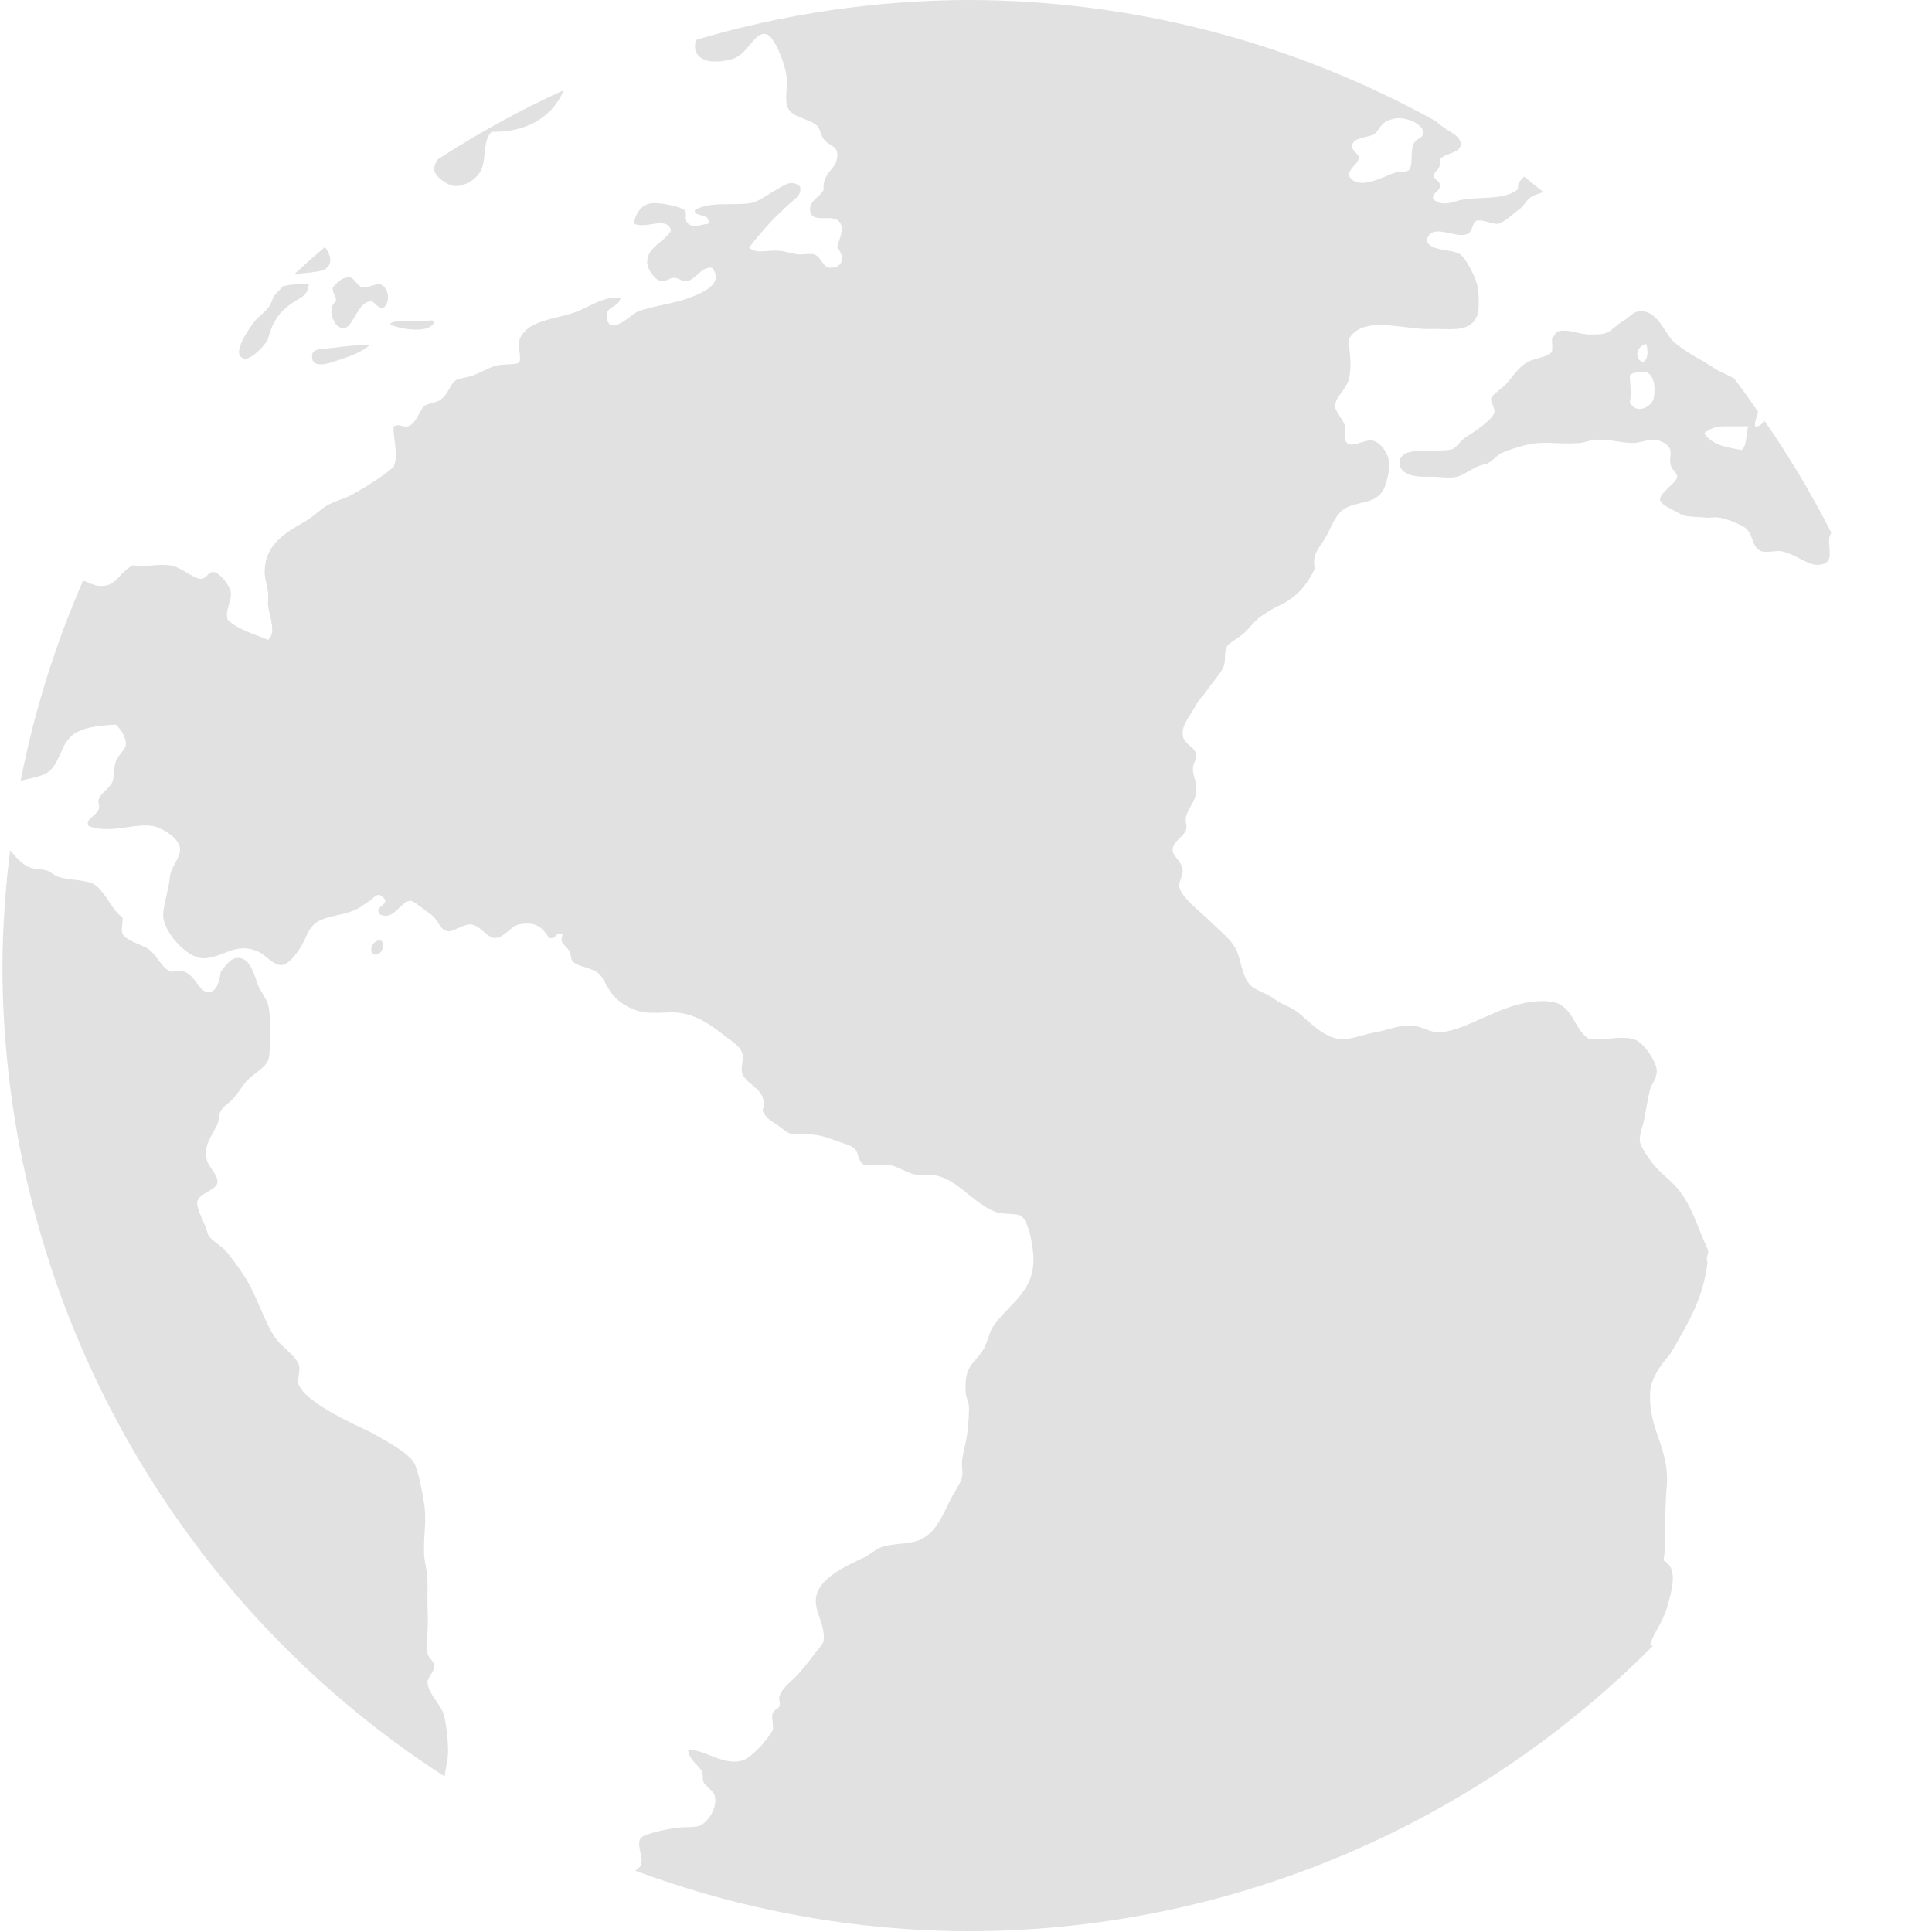
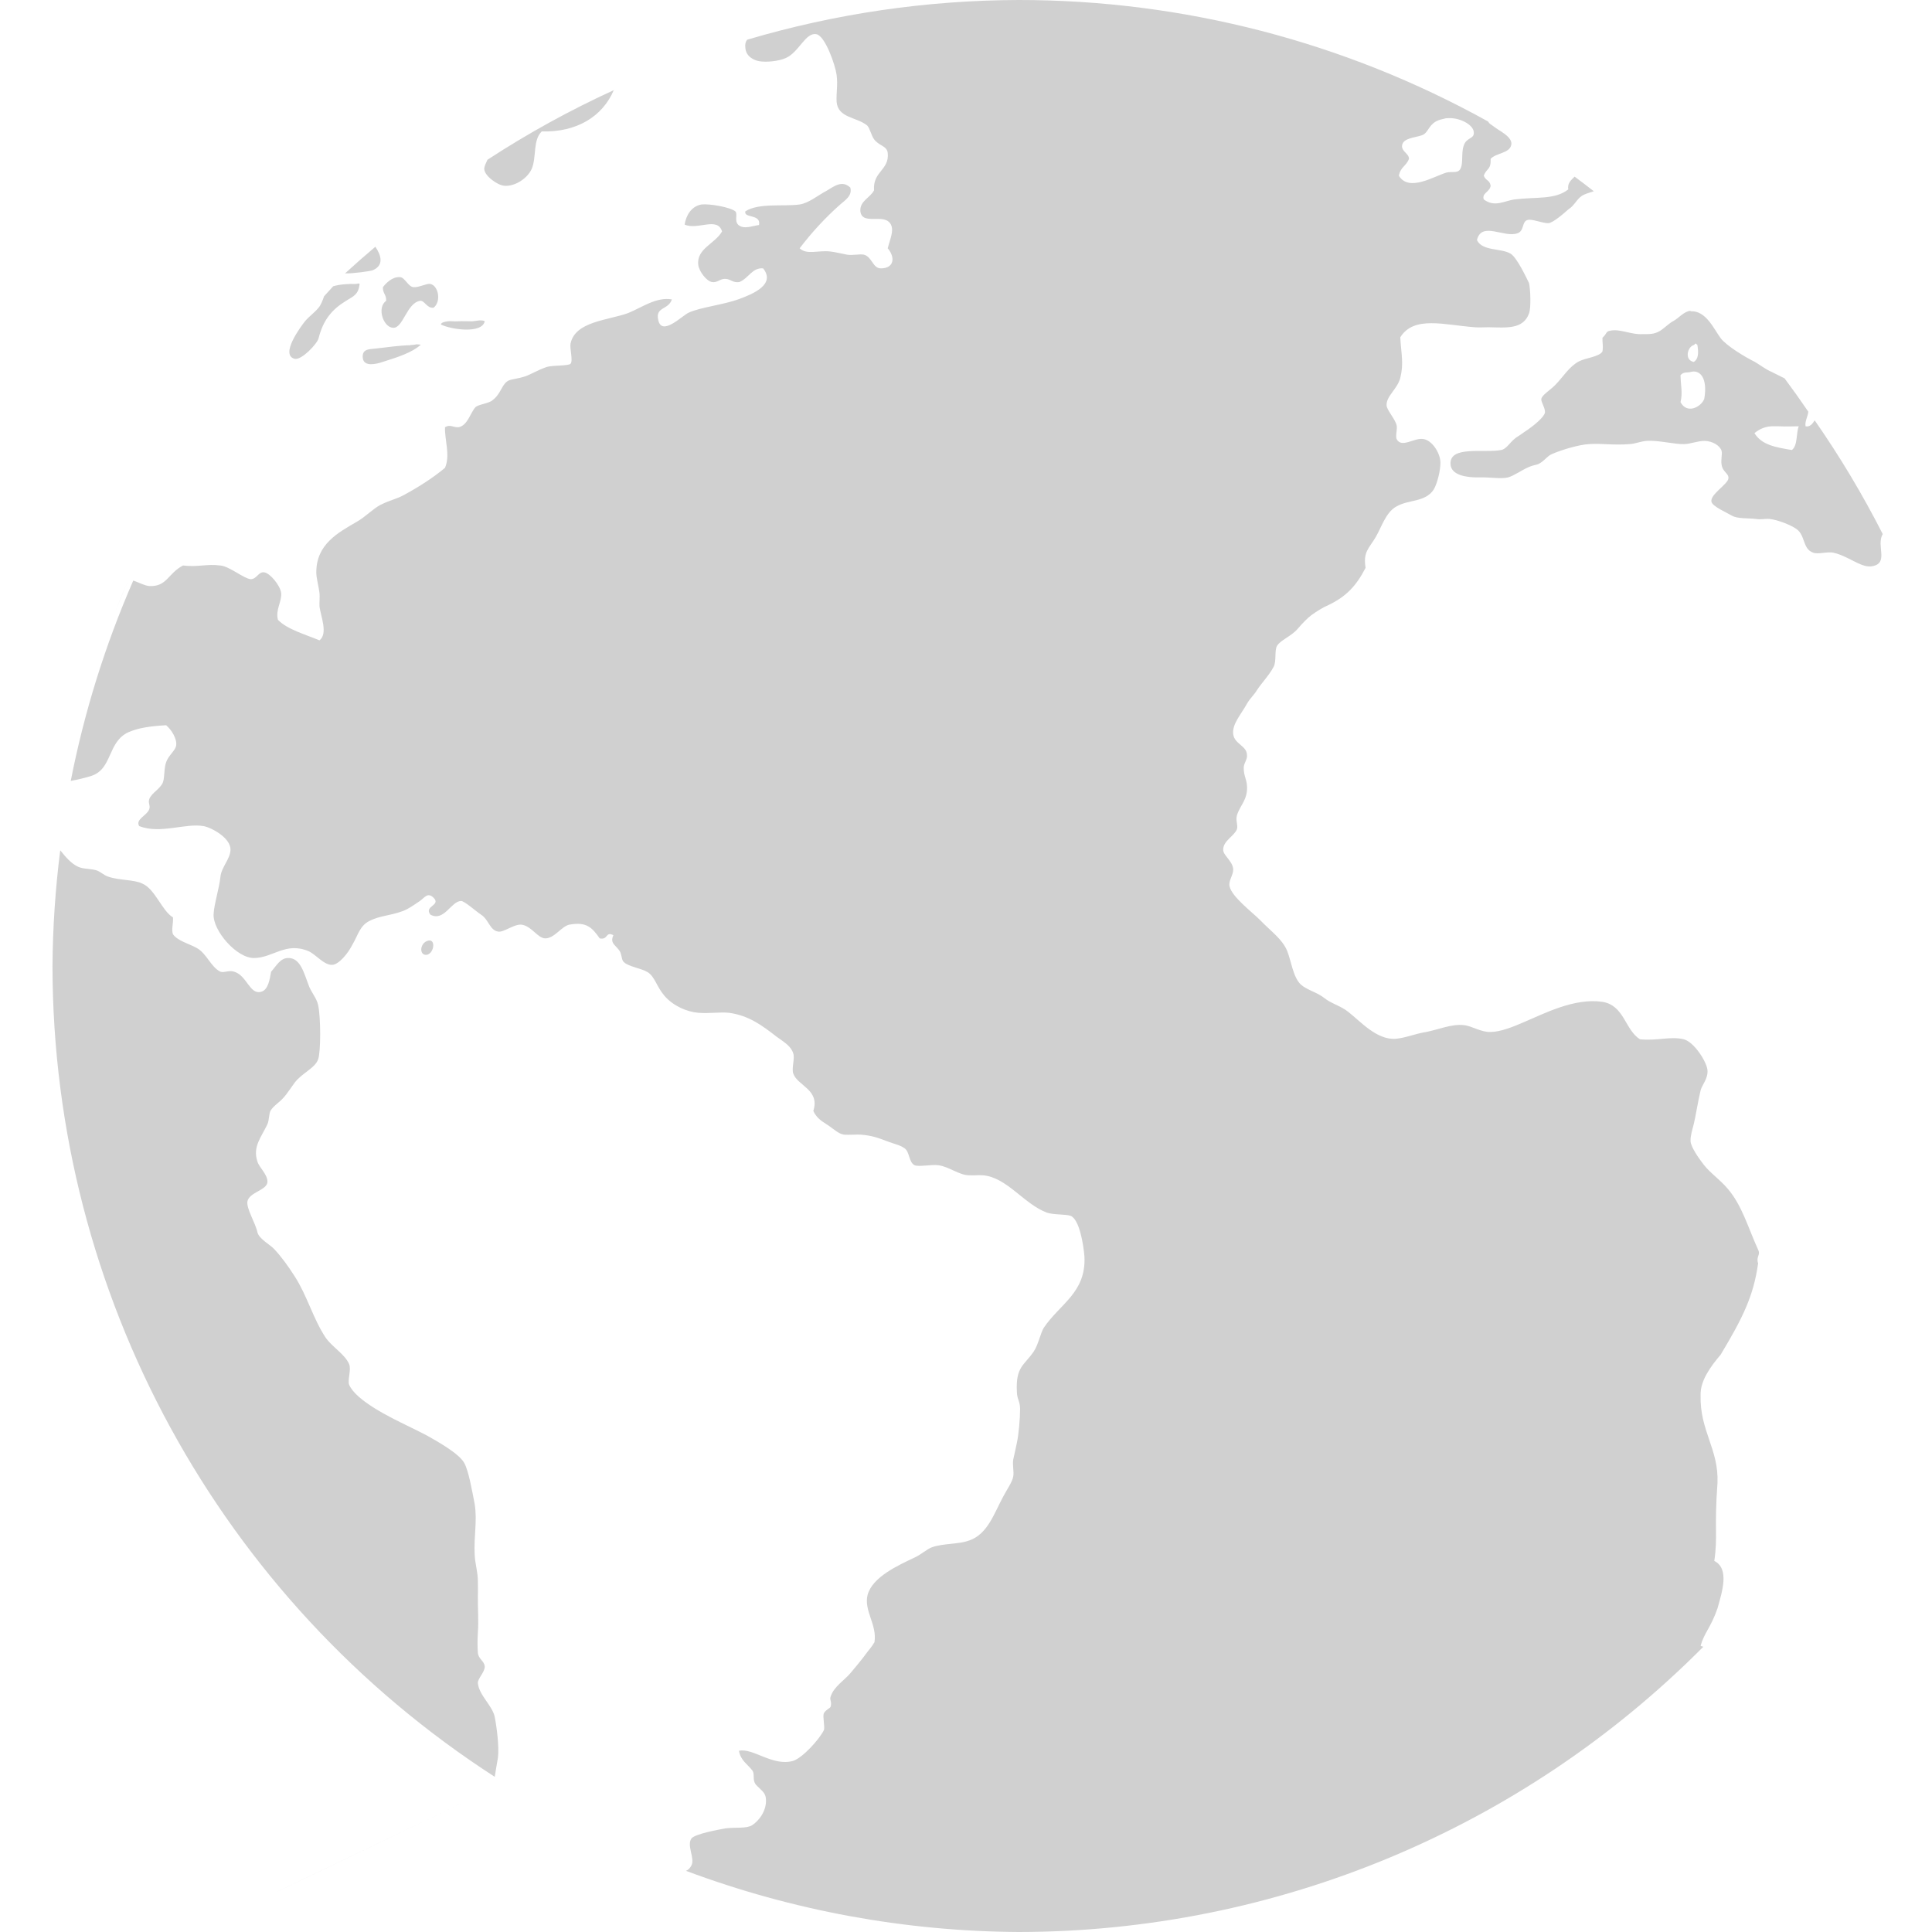
- <svg xmlns="http://www.w3.org/2000/svg" width="16mm" height="16mm" viewBox="0 0 16 16" version="1.1" id="svg8">
+ <svg xmlns="http://www.w3.org/2000/svg" width="16" height="16" viewBox="0 0 4.233 4.233" version="1.1" id="svg8">
  <defs id="defs2" />
-   <path style="opacity:0.641;fill:#d0d0d0;stroke-width:0.416" d="M 8.02,3.85e-6 A 8,8 0 0 0 5.771,0.328 c -0.011,0.017 -0.018,0.034 -0.015,0.065 0.005,0.075 0.073,0.105 0.112,0.112 0.06,0.012 0.166,-9.851e-5 0.224,-0.027 0.109,-0.051 0.161,-0.216 0.252,-0.196 0.072,0.016 0.157,0.253 0.168,0.336 0.011,0.088 -0.004,0.143 0,0.224 0.01,0.137 0.168,0.125 0.253,0.197 0.024,0.021 0.034,0.081 0.056,0.112 0.041,0.056 0.104,0.054 0.112,0.112 0.016,0.142 -0.126,0.152 -0.112,0.308 -0.029,0.062 -0.118,0.087 -0.112,0.169 0.01,0.129 0.202,0.011 0.252,0.112 0.028,0.054 -0.008,0.12 -0.028,0.197 0.064,0.075 0.055,0.168 -0.056,0.168 -0.069,0 -0.072,-0.095 -0.14,-0.112 -0.039,-0.007 -0.091,0.007 -0.14,0 C 6.557,2.098 6.496,2.081 6.457,2.077 6.356,2.067 6.265,2.109 6.204,2.05 6.302,1.921 6.416,1.796 6.541,1.685 c 0.037,-0.034 0.104,-0.073 0.084,-0.14 -0.069,-0.063 -0.131,-0.01 -0.197,0.027 -0.07,0.038 -0.146,0.102 -0.224,0.112 -0.135,0.018 -0.338,-0.016 -0.449,0.056 -0.016,0.06 0.132,0.019 0.112,0.112 -0.055,0.007 -0.126,0.038 -0.169,0 -0.037,-0.035 -0.003,-0.092 -0.028,-0.112 -0.042,-0.032 -0.21,-0.066 -0.281,-0.056 -0.086,0.015 -0.129,0.095 -0.14,0.168 0.104,0.049 0.272,-0.068 0.309,0.056 -0.055,0.101 -0.214,0.143 -0.197,0.28 0.007,0.052 0.068,0.134 0.112,0.14 0.044,0.009 0.068,-0.03 0.112,-0.027 0.046,0.003 0.058,0.034 0.112,0.027 C 5.778,2.297 5.806,2.21 5.896,2.217 6.004,2.349 5.814,2.429 5.699,2.47 5.569,2.517 5.379,2.539 5.279,2.582 5.227,2.603 5.054,2.787 5.026,2.638 5.005,2.532 5.114,2.558 5.139,2.47 5.011,2.445 4.888,2.538 4.774,2.582 4.609,2.644 4.337,2.65 4.297,2.835 c -0.006,0.037 0.024,0.144 0,0.168 -0.02,0.02 -0.146,0.01 -0.197,0.027 -0.078,0.027 -0.148,0.07 -0.197,0.084 -0.036,0.01 -0.089,0.021 -0.112,0.027 -0.065,0.026 -0.065,0.109 -0.14,0.168 -0.029,0.025 -0.116,0.032 -0.14,0.056 -0.042,0.042 -0.065,0.151 -0.14,0.168 -0.047,0.003 -0.068,-0.027 -0.112,0 -0.004,0.104 0.044,0.23 0,0.336 -0.096,0.08 -0.213,0.154 -0.337,0.224 -0.069,0.039 -0.113,0.043 -0.197,0.084 -0.059,0.029 -0.129,0.101 -0.196,0.14 -0.157,0.091 -0.337,0.187 -0.337,0.42 0,0.051 0.02,0.11 0.028,0.169 0.004,0.034 -0.002,0.074 0,0.112 0.011,0.085 0.072,0.222 0,0.281 -0.109,-0.046 -0.26,-0.09 -0.336,-0.168 -0.021,-0.082 0.036,-0.151 0.028,-0.224 -0.008,-0.059 -0.091,-0.162 -0.14,-0.169 -0.049,-0.008 -0.06,0.058 -0.112,0.056 -0.062,-0.005 -0.174,-0.106 -0.253,-0.112 -0.116,-0.014 -0.181,0.017 -0.308,0 C 0.975,4.748 0.969,4.862 0.819,4.852 0.776,4.848 0.734,4.824 0.688,4.808 A 8,8 0 0 0 0.171,6.465 c 0.059,-0.013 0.125,-0.027 0.171,-0.043 0.178,-0.056 0.132,-0.285 0.308,-0.365 0.078,-0.036 0.173,-0.049 0.308,-0.056 0.044,0.036 0.09,0.113 0.084,0.168 -0.005,0.043 -0.063,0.082 -0.084,0.14 -0.018,0.052 -0.01,0.126 -0.028,0.168 -0.025,0.055 -0.093,0.088 -0.112,0.14 -0.011,0.034 0.011,0.054 0,0.084 -0.019,0.054 -0.117,0.085 -0.084,0.14 0.175,0.069 0.38,-0.027 0.533,0 0.065,0.012 0.226,0.097 0.224,0.197 -0.002,0.075 -0.076,0.142 -0.084,0.224 -0.01,0.103 -0.052,0.226 -0.056,0.309 -0.007,0.135 0.193,0.367 0.336,0.365 0.155,-0.001 0.261,-0.138 0.449,-0.056 0.062,0.026 0.128,0.116 0.197,0.112 0.057,-0.003 0.131,-0.1 0.168,-0.168 0.047,-0.083 0.059,-0.154 0.14,-0.197 0.088,-0.045 0.168,-0.042 0.281,-0.084 0.051,-0.018 0.095,-0.054 0.14,-0.084 0.039,-0.025 0.063,-0.076 0.112,-0.027 0.065,0.065 -0.083,0.069 -0.028,0.14 0.113,0.06 0.171,-0.11 0.253,-0.112 0.026,-0.002 0.121,0.081 0.168,0.112 0.064,0.042 0.07,0.127 0.14,0.14 0.044,0.01 0.132,-0.063 0.196,-0.056 0.083,0.012 0.133,0.115 0.197,0.112 0.077,-0.002 0.131,-0.099 0.197,-0.112 0.144,-0.027 0.189,0.023 0.252,0.112 0.07,0.014 0.047,-0.061 0.112,-0.027 -0.036,0.072 0.026,0.082 0.056,0.14 0.016,0.037 0.01,0.067 0.028,0.084 0.039,0.037 0.139,0.048 0.196,0.084 0.06,0.038 0.072,0.117 0.14,0.197 0.072,0.081 0.186,0.134 0.281,0.14 0.09,0.007 0.177,-0.007 0.252,0 0.168,0.021 0.276,0.105 0.393,0.196 0.067,0.051 0.119,0.08 0.14,0.14 0.016,0.042 -0.016,0.121 0,0.168 0.036,0.102 0.222,0.132 0.168,0.308 0.025,0.051 0.053,0.077 0.112,0.112 0.047,0.029 0.09,0.077 0.14,0.084 0.033,0.003 0.111,-0.002 0.14,0 0.093,0.007 0.144,0.026 0.224,0.056 0.051,0.018 0.108,0.032 0.14,0.056 0.041,0.028 0.033,0.117 0.084,0.14 0.033,0.017 0.141,-0.007 0.197,0 0.088,0.01 0.174,0.082 0.252,0.084 0.047,0.002 0.07,-0.002 0.112,0 0.201,0.016 0.34,0.237 0.533,0.308 0.06,0.02 0.156,0.01 0.197,0.027 0.072,0.031 0.106,0.239 0.112,0.337 0.016,0.297 -0.205,0.393 -0.337,0.589 -0.028,0.041 -0.045,0.139 -0.084,0.196 -0.078,0.116 -0.151,0.125 -0.14,0.337 0.002,0.059 0.028,0.075 0.028,0.14 0,0.078 -0.01,0.21 -0.028,0.281 -0.013,0.054 -0.02,0.092 -0.028,0.14 -0.008,0.049 0.006,0.098 0,0.14 -0.007,0.047 -0.048,0.103 -0.084,0.168 -0.075,0.14 -0.127,0.309 -0.281,0.365 -0.091,0.032 -0.211,0.022 -0.308,0.056 -0.041,0.015 -0.091,0.06 -0.14,0.084 -0.142,0.067 -0.353,0.162 -0.393,0.308 -0.036,0.13 0.081,0.244 0.056,0.393 -0.026,0.044 -0.045,0.062 -0.084,0.112 -0.034,0.047 -0.075,0.094 -0.112,0.14 -0.049,0.06 -0.139,0.113 -0.168,0.197 -0.01,0.027 0.011,0.04 0,0.084 -0.005,0.016 -0.042,0.026 -0.056,0.056 -0.013,0.027 0.011,0.117 0,0.14 -0.038,0.075 -0.172,0.228 -0.252,0.252 -0.17,0.047 -0.331,-0.108 -0.449,-0.084 0.016,0.083 0.073,0.111 0.112,0.168 0.021,0.033 -0.003,0.077 0.028,0.112 0.037,0.042 0.08,0.065 0.085,0.112 0.01,0.101 -0.059,0.19 -0.112,0.224 -0.049,0.029 -0.138,0.014 -0.224,0.027 -0.06,0.01 -0.251,0.045 -0.281,0.084 -0.041,0.057 0.031,0.167 0,0.224 -0.012,0.023 -0.028,0.036 -0.046,0.045 a 8,8 0 0 0 2.759,0.502 8,8 0 0 0 5.669,-2.363 c -0.007,-0.003 -0.015,-0.004 -0.023,-0.007 0.031,-0.108 0.085,-0.147 0.14,-0.308 0.037,-0.136 0.101,-0.328 -0.028,-0.393 0.03,-0.204 -0.002,-0.263 0.028,-0.645 0.013,-0.284 -0.147,-0.436 -0.14,-0.729 -0.002,-0.122 0.083,-0.239 0.168,-0.337 0.179,-0.303 0.273,-0.483 0.308,-0.757 -0.02,-0.057 0.021,-0.067 0,-0.112 -0.083,-0.181 -0.133,-0.367 -0.252,-0.504 -0.065,-0.075 -0.143,-0.128 -0.197,-0.197 -0.044,-0.056 -0.112,-0.154 -0.112,-0.197 -0.002,-0.047 0.015,-0.093 0.028,-0.14 0.016,-0.06 0.033,-0.185 0.056,-0.28 0.01,-0.044 0.064,-0.098 0.056,-0.169 -0.008,-0.069 -0.11,-0.232 -0.197,-0.252 -0.114,-0.027 -0.221,0.014 -0.365,0 -0.126,-0.08 -0.129,-0.281 -0.308,-0.308 -0.235,-0.034 -0.484,0.098 -0.645,0.168 -0.093,0.041 -0.199,0.081 -0.281,0.085 -0.078,0.005 -0.149,-0.05 -0.224,-0.056 -0.098,-0.01 -0.212,0.039 -0.308,0.056 -0.093,0.016 -0.169,0.049 -0.252,0.056 C 10.983,8.62 10.848,8.463 10.749,8.384 10.688,8.337 10.609,8.317 10.552,8.272 10.492,8.225 10.403,8.206 10.356,8.16 10.292,8.098 10.278,7.962 10.244,7.879 10.203,7.782 10.112,7.72 10.019,7.627 9.951,7.559 9.785,7.435 9.767,7.347 c -0.01,-0.045 0.032,-0.092 0.028,-0.14 -0.005,-0.072 -0.086,-0.118 -0.084,-0.168 0.002,-0.072 0.092,-0.108 0.112,-0.168 0.01,-0.031 -0.011,-0.073 0,-0.112 0.023,-0.083 0.095,-0.131 0.084,-0.252 -0.005,-0.049 -0.026,-0.078 -0.028,-0.14 -0.002,-0.042 0.032,-0.073 0.028,-0.112 -0.005,-0.07 -0.104,-0.088 -0.112,-0.168 -0.01,-0.083 0.06,-0.158 0.112,-0.252 0.023,-0.042 0.063,-0.079 0.084,-0.112 0.046,-0.069 0.104,-0.127 0.14,-0.196 0.024,-0.051 0.005,-0.131 0.028,-0.169 0.031,-0.049 0.112,-0.076 0.169,-0.14 0.046,-0.052 0.079,-0.089 0.112,-0.112 0.041,-0.029 0.096,-0.064 0.14,-0.084 0.152,-0.07 0.235,-0.164 0.308,-0.309 -0.021,-0.131 0.03,-0.161 0.084,-0.252 0.051,-0.085 0.084,-0.203 0.169,-0.252 0.103,-0.059 0.237,-0.033 0.308,-0.14 0.036,-0.055 0.056,-0.167 0.056,-0.224 0,-0.08 -0.069,-0.186 -0.14,-0.196 -0.075,-0.014 -0.182,0.08 -0.224,0 -0.013,-0.026 0.006,-0.082 0,-0.112 -0.01,-0.054 -0.082,-0.129 -0.084,-0.168 -0.005,-0.077 0.089,-0.137 0.112,-0.225 0.031,-0.121 0.008,-0.198 0,-0.336 0.114,-0.181 0.364,-0.101 0.617,-0.084 0.038,0.003 0.072,0 0.112,0 0.15,0.003 0.286,0.018 0.336,-0.112 0.02,-0.049 0.013,-0.206 0,-0.252 -0.013,-0.055 -0.089,-0.219 -0.14,-0.253 -0.082,-0.051 -0.235,-0.019 -0.281,-0.112 0.038,-0.161 0.229,-0.017 0.336,-0.056 0.055,-0.02 0.035,-0.098 0.084,-0.112 0.034,-0.012 0.121,0.027 0.169,0.027 0.039,0 0.131,-0.085 0.168,-0.112 0.052,-0.034 0.066,-0.082 0.112,-0.112 0.022,-0.014 0.063,-0.027 0.099,-0.039 A 8,8 0 0 0 12.623,1.463 c -0.029,0.028 -0.059,0.054 -0.051,0.104 -0.113,0.088 -0.266,0.061 -0.449,0.085 -0.083,0.01 -0.164,0.069 -0.252,0 -0.02,-0.054 0.048,-0.06 0.056,-0.112 -0.006,-0.049 -0.041,-0.043 -0.056,-0.084 0.024,-0.063 0.062,-0.046 0.056,-0.14 0.046,-0.049 0.156,-0.046 0.169,-0.112 0.01,-0.046 -0.037,-0.085 -0.084,-0.112 -0.028,-0.015 -0.055,-0.039 -0.085,-0.056 -0.014,-0.008 -0.02,-0.018 -0.026,-0.027 A 8,8 0 0 0 8.02,3.85e-6 Z M 4.67,0.746 A 8,8 0 0 0 3.621,1.323 c -0.013,0.026 -0.026,0.052 -0.026,0.077 0,0.057 0.108,0.136 0.168,0.14 0.083,0.007 0.191,-0.057 0.225,-0.14 0.041,-0.1 0.009,-0.237 0.084,-0.309 0.287,0.007 0.504,-0.121 0.597,-0.345 z M 11.562,0.979 v 5.7883e-4 c 0.101,-0.009 0.218,0.052 0.224,0.112 0.008,0.06 -0.061,0.043 -0.084,0.112 -0.021,0.062 -6.53e-4,0.152 -0.028,0.197 -0.025,0.034 -0.066,0.014 -0.112,0.027 -0.103,0.029 -0.31,0.163 -0.393,0.027 0.013,-0.073 0.06,-0.08 0.085,-0.14 0.002,-0.046 -0.064,-0.062 -0.056,-0.112 0.01,-0.06 0.101,-0.06 0.168,-0.084 0.047,-0.018 0.05,-0.074 0.112,-0.112 0.026,-0.014 0.054,-0.021 0.084,-0.027 z M 2.691,2.046 A 8,8 0 0 0 2.442,2.266 c 0.059,0.003 0.214,-0.019 0.229,-0.026 0.096,-0.041 0.069,-0.126 0.02,-0.195 z m 0.204,0.251 v 5.938e-4 c -0.065,-0.005 -0.116,0.054 -0.14,0.085 -0.003,0.049 0.03,0.063 0.028,0.112 -0.08,0.057 -0.022,0.218 0.056,0.224 0.083,0.007 0.113,-0.204 0.224,-0.224 0.039,-0.008 0.058,0.063 0.112,0.056 0.065,-0.051 0.041,-0.18 -0.028,-0.197 -0.026,-0.009 -0.096,0.031 -0.14,0.027 -0.046,-0.003 -0.073,-0.082 -0.112,-0.084 z m -0.346,0.052 c -0.003,0.001 -0.008,0.003 -0.019,0.003 v 0.001 c -0.056,-0.003 -0.135,0.003 -0.187,0.018 a 8,8 0 0 0 -0.077,0.083 c -0.012,0.034 -0.025,0.071 -0.045,0.095 -0.038,0.046 -0.079,0.072 -0.112,0.112 C 2.08,2.699 1.896,2.943 2.025,2.97 2.081,2.982 2.21,2.846 2.221,2.802 2.259,2.651 2.33,2.563 2.446,2.493 2.513,2.452 2.547,2.439 2.558,2.353 2.554,2.348 2.552,2.348 2.549,2.349 Z M 13.582,2.575 c -0.052,0.003 -0.098,0.06 -0.14,0.084 -0.039,0.02 -0.073,0.057 -0.112,0.084 -0.047,0.031 -0.096,0.025 -0.14,0.027 -0.103,0.007 -0.192,-0.048 -0.281,-0.027 -0.029,0.006 -0.02,0.022 -0.056,0.056 -0.002,0.048 0.006,0.06 0,0.112 -0.026,0.045 -0.139,0.054 -0.196,0.084 -0.085,0.044 -0.128,0.128 -0.197,0.197 -0.044,0.044 -0.106,0.078 -0.112,0.112 -0.005,0.026 0.035,0.076 0.028,0.112 -0.008,0.039 -0.091,0.106 -0.14,0.14 -0.029,0.019 -0.053,0.039 -0.084,0.056 -0.065,0.038 -0.086,0.102 -0.14,0.112 -0.144,0.026 -0.423,-0.039 -0.421,0.112 0.002,0.099 0.141,0.115 0.224,0.112 0.116,-0.003 0.189,0.017 0.253,0 0.044,-0.011 0.122,-0.064 0.168,-0.084 0.029,-0.014 0.061,-0.017 0.084,-0.027 0.049,-0.024 0.075,-0.067 0.112,-0.084 0.075,-0.034 0.228,-0.081 0.308,-0.084 0.111,-0.007 0.194,0.01 0.336,0 0.051,-0.003 0.086,-0.024 0.14,-0.027 0.09,-0.009 0.237,0.03 0.308,0.027 0.051,0 0.11,-0.027 0.169,-0.027 0.067,0.002 0.128,0.042 0.14,0.084 0.008,0.023 -0.006,0.076 0,0.112 0.008,0.059 0.06,0.073 0.056,0.112 -0.003,0.051 -0.158,0.136 -0.14,0.196 0.011,0.038 0.125,0.085 0.169,0.112 0.046,0.027 0.141,0.021 0.196,0.027 0.046,0.007 0.068,-0.003 0.112,0 0.07,0.008 0.18,0.054 0.224,0.084 0.077,0.054 0.051,0.166 0.14,0.197 0.039,0.014 0.119,-0.01 0.168,0 0.119,0.026 0.222,0.122 0.308,0.112 0.137,-0.016 0.068,-0.133 0.084,-0.224 0.003,-0.018 0.009,-0.031 0.016,-0.043 A 8,8 0 0 0 14.611,3.482 c -0.019,0.031 -0.042,0.055 -0.076,0.049 -0.007,-0.043 0.018,-0.079 0.024,-0.122 A 8,8 0 0 0 14.363,3.135 c -0.04,-0.022 -0.078,-0.039 -0.108,-0.053 -0.051,-0.023 -0.095,-0.06 -0.14,-0.084 -0.08,-0.044 -0.232,-0.133 -0.281,-0.197 -0.059,-0.078 -0.123,-0.231 -0.252,-0.224 z M 3.549,2.655 c -0.021,0.002 -0.045,0.006 -0.065,0.006 -0.041,0 -0.075,-0.002 -0.112,0 -0.026,0.002 -0.062,-0.003 -0.084,0 -0.022,0.003 -0.054,0.007 -0.056,0.027 0.085,0.04 0.339,0.08 0.365,-0.027 -0.008,-0.008 -0.026,-0.008 -0.047,-0.006 z m 10.073,0.191 c 0.002,-0.002 0.006,-2.962e-4 0.016,0.012 0.01,0.069 0.009,0.117 -0.028,0.14 -0.08,-0.015 -0.054,-0.123 0,-0.14 0.008,-0.003 0.01,-0.009 0.012,-0.012 z m -10.602,0.008 c -0.014,0.001 -0.027,0.004 -0.041,0.004 v 0.002 c -0.083,0 -0.209,0.021 -0.281,0.027 -0.055,0.008 -0.126,-7.42e-4 -0.112,0.084 0.011,0.068 0.107,0.048 0.169,0.027 0.131,-0.041 0.233,-0.077 0.308,-0.14 -0.015,-0.005 -0.029,-0.005 -0.043,-0.004 z M 13.582,3.082 c 0.078,-0.021 0.144,0.054 0.112,0.224 -0.026,0.068 -0.144,0.128 -0.197,0.027 0.018,-0.08 0.002,-0.133 0,-0.224 0.028,-0.029 0.058,-0.021 0.084,-0.027 z m 0.729,0.448 c 0.072,0.003 0.109,0 0.168,0 -0.023,0.062 -0.007,0.161 -0.056,0.197 C 14.288,3.702 14.175,3.685 14.114,3.587 14.157,3.554 14.211,3.528 14.283,3.531 Z M 0.645,4.809 C 0.609,4.892 0.575,4.977 0.541,5.062 0.574,4.977 0.609,4.893 0.645,4.809 Z m -0.292,0.768 c -0.023,0.072 -0.044,0.144 -0.065,0.217 0.021,-0.073 0.042,-0.145 0.065,-0.217 z M 0.084,7.042 A 8,8 0 0 0 0.02,8 8,8 0 0 0 3.682,14.712 c 0.007,-0.051 0.02,-0.115 0.026,-0.159 0.01,-0.09 -0.011,-0.262 -0.028,-0.337 -0.02,-0.095 -0.129,-0.178 -0.14,-0.281 -0.005,-0.037 0.06,-0.093 0.056,-0.14 -0.003,-0.044 -0.052,-0.062 -0.056,-0.112 -0.004,-0.047 -0.004,-0.113 0,-0.168 0.008,-0.103 -0.002,-0.208 0,-0.309 0.002,-0.029 0,-0.081 0,-0.112 0,-0.085 -0.023,-0.14 -0.028,-0.224 -0.006,-0.155 0.024,-0.277 0,-0.421 -0.019,-0.109 -0.045,-0.268 -0.084,-0.336 -0.044,-0.077 -0.222,-0.176 -0.308,-0.224 -0.057,-0.033 -0.107,-0.054 -0.169,-0.084 -0.132,-0.065 -0.418,-0.204 -0.477,-0.336 -0.016,-0.039 0.018,-0.126 0,-0.169 -0.036,-0.085 -0.143,-0.144 -0.197,-0.224 -0.101,-0.155 -0.149,-0.347 -0.252,-0.505 -0.052,-0.081 -0.111,-0.161 -0.168,-0.224 -0.034,-0.037 -0.127,-0.083 -0.14,-0.14 -0.018,-0.077 -0.092,-0.195 -0.084,-0.252 0.011,-0.078 0.168,-0.096 0.168,-0.168 0,-0.06 -0.068,-0.118 -0.084,-0.168 -0.041,-0.126 0.035,-0.205 0.084,-0.309 0.015,-0.034 0.011,-0.088 0.028,-0.112 0.029,-0.044 0.073,-0.064 0.112,-0.112 0.023,-0.026 0.055,-0.073 0.084,-0.112 0.062,-0.082 0.17,-0.122 0.197,-0.197 0.021,-0.06 0.024,-0.348 0,-0.449 C 2.207,8.267 2.158,8.213 2.137,8.158 2.1,8.058 2.07,7.931 1.969,7.933 c -0.064,0 -0.099,0.068 -0.14,0.112 -0.01,0.059 -0.024,0.151 -0.084,0.168 -0.093,0.028 -0.117,-0.134 -0.224,-0.168 -0.042,-0.014 -0.084,0.01 -0.112,0 C 1.33,8.01 1.295,7.895 1.212,7.849 1.143,7.812 1.058,7.794 1.015,7.737 c -0.016,-0.039 0.004,-0.088 0,-0.14 C 0.925,7.545 0.867,7.362 0.763,7.316 0.694,7.284 0.569,7.291 0.482,7.261 0.442,7.248 0.413,7.211 0.37,7.205 0.318,7.194 0.271,7.198 0.23,7.177 0.174,7.149 0.128,7.096 0.084,7.042 Z M 0.011,7.18 C 0.007,7.213 0.004,7.246 0,7.279 0.003,7.246 0.007,7.213 0.011,7.18 Z M 3.119,7.794 c -0.059,0.028 -0.06,0.119 0,0.112 0.064,-0.01 0.078,-0.148 0,-0.112 z m 0.533,7.021 c -1.534,0.736 -3.067,1.472 0,0 z" id="path1391" />
+   <path style="opacity:1;fill:#d0d0d0;stroke-width:0.11" d="M 2.232,5.385835e-7 A 2.117,2.117 0 0 0 1.637,0.087 c -0.003,0.004 -0.005,0.009 -0.004,0.017 0.001,0.02 0.019,0.028 0.03,0.03 0.016,0.003 0.044,-2.592e-5 0.059,-0.007 0.029,-0.013 0.043,-0.057 0.067,-0.052 0.019,0.004 0.041,0.067 0.044,0.089 0.003,0.023 -0.001,0.038 0,0.059 0.003,0.036 0.044,0.033 0.067,0.052 0.006,0.006 0.009,0.022 0.015,0.03 0.011,0.015 0.028,0.014 0.03,0.03 0.004,0.038 -0.033,0.04 -0.03,0.082 -0.008,0.016 -0.031,0.023 -0.03,0.045 0.003,0.034 0.053,0.003 0.067,0.03 0.007,0.014 -0.002,0.032 -0.007,0.052 0.017,0.02 0.014,0.044 -0.015,0.044 -0.018,0 -0.019,-0.025 -0.037,-0.03 -0.01,-0.002 -0.024,0.002 -0.037,0 -0.011,-0.002 -0.027,-0.006 -0.037,-0.007 -0.027,-0.003 -0.051,0.008 -0.067,-0.007 0.026,-0.034 0.056,-0.067 0.089,-0.096 0.01,-0.009 0.027,-0.019 0.022,-0.037 -0.018,-0.017 -0.035,-0.003 -0.052,0.007 -0.019,0.01 -0.039,0.027 -0.059,0.03 -0.036,0.005 -0.089,-0.004 -0.119,0.015 -0.004,0.016 0.035,0.005 0.03,0.03 -0.015,0.002 -0.033,0.01 -0.045,0 -0.01,-0.009 -8.917e-4,-0.024 -0.007,-0.03 -0.011,-0.009 -0.056,-0.017 -0.074,-0.015 -0.023,0.004 -0.034,0.025 -0.037,0.044 0.028,0.013 0.072,-0.018 0.082,0.015 -0.015,0.027 -0.057,0.038 -0.052,0.074 0.002,0.014 0.018,0.035 0.03,0.037 0.012,0.002 0.018,-0.008 0.03,-0.007 0.012,8.9165e-4 0.015,0.009 0.03,0.007 0.021,-0.009 0.028,-0.032 0.052,-0.03 0.028,0.035 -0.022,0.056 -0.052,0.067 -0.035,0.013 -0.085,0.018 -0.111,0.03 -0.014,0.006 -0.06,0.054 -0.067,0.015 -0.006,-0.028 0.023,-0.021 0.03,-0.044 -0.034,-0.006 -0.066,0.018 -0.096,0.03 -0.044,0.016 -0.116,0.018 -0.126,0.067 -0.002,0.01 0.006,0.038 0,0.044 -0.005,0.005 -0.039,0.003 -0.052,0.007 -0.021,0.007 -0.039,0.019 -0.052,0.022 -0.01,0.003 -0.024,0.005 -0.03,0.007 -0.017,0.007 -0.017,0.029 -0.037,0.044 -0.008,0.007 -0.031,0.009 -0.037,0.015 -0.011,0.011 -0.017,0.04 -0.037,0.044 -0.013,8.9164e-4 -0.018,-0.007 -0.03,0 -0.001,0.028 0.012,0.061 0,0.089 -0.025,0.021 -0.056,0.041 -0.089,0.059 -0.018,0.01 -0.03,0.011 -0.052,0.022 -0.016,0.008 -0.034,0.027 -0.052,0.037 -0.041,0.024 -0.089,0.049 -0.089,0.111 0,0.013 0.005,0.029 0.007,0.045 0.001,0.009 -4.7625e-4,0.02 0,0.03 0.003,0.022 0.019,0.059 0,0.074 C 0.669,1.39 0.629,1.379 0.609,1.358 0.603,1.336 0.618,1.318 0.616,1.299 0.614,1.283 0.592,1.256 0.579,1.254 0.566,1.252 0.563,1.269 0.549,1.269 0.533,1.267 0.503,1.241 0.483,1.239 c -0.031,-0.004 -0.048,0.004 -0.082,0 C 0.368,1.256 0.366,1.286 0.327,1.284 0.316,1.283 0.304,1.276 0.292,1.272 A 2.117,2.117 0 0 0 0.155,1.711 c 0.016,-0.003 0.033,-0.007 0.045,-0.011 0.047,-0.015 0.035,-0.075 0.082,-0.096 0.021,-0.009 0.046,-0.013 0.082,-0.015 0.012,0.01 0.024,0.03 0.022,0.044 -0.001,0.011 -0.017,0.022 -0.022,0.037 -0.005,0.014 -0.003,0.033 -0.007,0.044 -0.006,0.015 -0.025,0.023 -0.03,0.037 -0.003,0.009 0.003,0.014 0,0.022 -0.005,0.014 -0.031,0.022 -0.022,0.037 0.046,0.018 0.101,-0.007 0.141,0 0.017,0.003 0.06,0.026 0.059,0.052 -4.0482e-4,0.02 -0.02,0.038 -0.022,0.059 -0.003,0.027 -0.014,0.06 -0.015,0.082 -0.002,0.036 0.051,0.097 0.089,0.096 0.041,-3.572e-4 0.069,-0.036 0.119,-0.015 0.016,0.007 0.034,0.031 0.052,0.03 0.015,-8.917e-4 0.035,-0.026 0.044,-0.044 0.013,-0.022 0.016,-0.041 0.037,-0.052 0.023,-0.012 0.044,-0.011 0.074,-0.022 0.013,-0.005 0.025,-0.014 0.037,-0.022 0.01,-0.007 0.017,-0.02 0.03,-0.007 0.017,0.017 -0.022,0.018 -0.007,0.037 0.03,0.016 0.045,-0.029 0.067,-0.03 0.007,-4.445e-4 0.032,0.022 0.044,0.03 0.017,0.011 0.019,0.034 0.037,0.037 0.012,0.003 0.035,-0.017 0.052,-0.015 0.022,0.003 0.035,0.03 0.052,0.03 0.02,-4.445e-4 0.035,-0.026 0.052,-0.03 0.038,-0.007 0.05,0.006 0.067,0.03 0.019,0.004 0.012,-0.016 0.03,-0.007 -0.009,0.019 0.007,0.022 0.015,0.037 0.004,0.01 0.003,0.018 0.008,0.022 0.01,0.01 0.037,0.013 0.052,0.022 0.016,0.01 0.019,0.031 0.037,0.052 0.019,0.022 0.049,0.035 0.074,0.037 0.024,0.002 0.047,-0.002 0.067,0 0.044,0.006 0.073,0.028 0.104,0.052 0.018,0.013 0.032,0.021 0.037,0.037 0.004,0.011 -0.004,0.032 0,0.044 0.009,0.027 0.059,0.035 0.044,0.082 0.006,0.013 0.014,0.02 0.03,0.03 0.013,0.008 0.024,0.02 0.037,0.022 0.009,8.917e-4 0.029,-5.927e-4 0.037,0 0.025,0.002 0.038,0.007 0.059,0.015 0.013,0.005 0.028,0.008 0.037,0.015 0.011,0.007 0.009,0.031 0.022,0.037 0.009,0.004 0.037,-0.002 0.052,0 0.023,0.003 0.046,0.022 0.067,0.022 0.013,5.927e-4 0.019,-5.926e-4 0.03,0 0.053,0.004 0.09,0.063 0.141,0.082 0.016,0.005 0.041,0.003 0.052,0.007 0.019,0.008 0.028,0.063 0.03,0.089 0.004,0.079 -0.054,0.104 -0.089,0.156 -0.007,0.011 -0.012,0.037 -0.022,0.052 -0.021,0.031 -0.04,0.033 -0.037,0.089 4.154e-4,0.016 0.007,0.02 0.007,0.037 0,0.021 -0.003,0.056 -0.007,0.074 -0.003,0.014 -0.005,0.024 -0.008,0.037 -0.002,0.013 0.002,0.026 0,0.037 -0.002,0.012 -0.013,0.027 -0.022,0.044 -0.02,0.037 -0.034,0.082 -0.074,0.096 -0.024,0.009 -0.056,0.006 -0.082,0.015 -0.011,0.004 -0.024,0.016 -0.037,0.022 -0.038,0.018 -0.093,0.043 -0.104,0.082 -0.009,0.035 0.021,0.065 0.015,0.104 -0.007,0.012 -0.012,0.016 -0.022,0.03 -0.009,0.012 -0.02,0.025 -0.03,0.037 -0.013,0.016 -0.037,0.03 -0.044,0.052 -0.003,0.007 0.003,0.011 0,0.022 -0.001,0.004 -0.011,0.007 -0.015,0.015 -0.003,0.007 0.003,0.031 0,0.037 -0.01,0.02 -0.046,0.06 -0.067,0.067 -0.045,0.013 -0.088,-0.029 -0.119,-0.022 0.004,0.022 0.019,0.029 0.03,0.044 0.005,0.009 -8.307e-4,0.02 0.007,0.03 0.01,0.011 0.021,0.017 0.022,0.03 0.003,0.027 -0.016,0.05 -0.03,0.059 -0.013,0.008 -0.036,0.004 -0.059,0.007 -0.016,0.003 -0.066,0.012 -0.074,0.022 -0.011,0.015 0.008,0.044 0,0.059 -0.003,0.006 -0.007,0.01 -0.012,0.012 A 2.117,2.117 0 0 0 2.232,4.233 2.117,2.117 0 0 0 3.732,3.608 c -0.002,-7.408e-4 -0.004,-9.26e-4 -0.006,-0.002 0.008,-0.029 0.022,-0.039 0.037,-0.082 0.01,-0.036 0.027,-0.087 -0.007,-0.104 0.008,-0.054 -4.234e-4,-0.07 0.007,-0.171 C 3.766,3.175 3.724,3.135 3.726,3.057 3.725,3.025 3.748,2.994 3.77,2.968 3.818,2.888 3.842,2.84 3.852,2.768 c -0.005,-0.015 0.006,-0.018 0,-0.03 C 3.83,2.69 3.817,2.641 3.785,2.604 3.768,2.584 3.747,2.57 3.733,2.552 3.722,2.538 3.704,2.512 3.704,2.5 c -4.498e-4,-0.012 0.004,-0.025 0.007,-0.037 0.004,-0.016 0.009,-0.049 0.015,-0.074 0.003,-0.012 0.017,-0.026 0.015,-0.045 -0.002,-0.018 -0.029,-0.061 -0.052,-0.067 -0.03,-0.007 -0.058,0.004 -0.096,0 -0.033,-0.021 -0.034,-0.074 -0.082,-0.082 -0.062,-0.009 -0.128,0.026 -0.171,0.044 -0.025,0.011 -0.053,0.022 -0.074,0.022 -0.021,0.001 -0.04,-0.013 -0.059,-0.015 -0.026,-0.003 -0.056,0.01 -0.082,0.015 -0.025,0.004 -0.045,0.013 -0.067,0.015 -0.042,0.003 -0.078,-0.039 -0.104,-0.059 -0.016,-0.013 -0.037,-0.018 -0.052,-0.03 -0.016,-0.013 -0.039,-0.018 -0.052,-0.03 -0.017,-0.016 -0.021,-0.052 -0.03,-0.074 -0.011,-0.026 -0.035,-0.042 -0.059,-0.067 -0.018,-0.018 -0.062,-0.051 -0.067,-0.074 -0.003,-0.012 0.008,-0.024 0.008,-0.037 -0.001,-0.019 -0.023,-0.031 -0.022,-0.044 4.498e-4,-0.019 0.024,-0.029 0.03,-0.044 0.003,-0.008 -0.003,-0.019 0,-0.03 0.006,-0.022 0.025,-0.035 0.022,-0.067 -0.001,-0.013 -0.007,-0.021 -0.007,-0.037 -4.498e-4,-0.011 0.009,-0.019 0.007,-0.03 -0.001,-0.019 -0.027,-0.023 -0.03,-0.044 -0.003,-0.022 0.016,-0.042 0.03,-0.067 0.006,-0.011 0.017,-0.021 0.022,-0.03 0.012,-0.018 0.028,-0.034 0.037,-0.052 0.006,-0.013 0.001,-0.035 0.007,-0.045 0.008,-0.013 0.03,-0.02 0.045,-0.037 0.012,-0.014 0.021,-0.023 0.03,-0.03 0.011,-0.008 0.025,-0.017 0.037,-0.022 0.04,-0.019 0.062,-0.043 0.082,-0.082 -0.006,-0.035 0.008,-0.043 0.022,-0.067 0.013,-0.022 0.022,-0.054 0.045,-0.067 0.027,-0.016 0.063,-0.009 0.082,-0.037 0.009,-0.015 0.015,-0.044 0.015,-0.059 0,-0.021 -0.018,-0.049 -0.037,-0.052 -0.02,-0.004 -0.048,0.021 -0.059,0 -0.003,-0.007 0.002,-0.022 0,-0.03 -0.003,-0.014 -0.022,-0.034 -0.022,-0.044 -0.001,-0.02 0.024,-0.036 0.03,-0.06 0.008,-0.032 0.002,-0.052 0,-0.089 0.03,-0.048 0.096,-0.027 0.163,-0.022 0.01,8.9165e-4 0.019,0 0.03,0 0.04,8.0698e-4 0.076,0.005 0.089,-0.03 0.005,-0.013 0.003,-0.055 0,-0.067 C 3.344,0.608 3.324,0.565 3.31,0.556 3.289,0.543 3.248,0.551 3.236,0.526 3.246,0.484 3.296,0.522 3.325,0.511 3.34,0.506 3.334,0.485 3.347,0.482 c 0.009,-0.003 0.032,0.007 0.045,0.007 0.01,0 0.035,-0.022 0.044,-0.03 0.014,-0.009 0.018,-0.022 0.03,-0.03 0.006,-0.004 0.017,-0.007 0.026,-0.01 A 2.117,2.117 0 0 0 3.45,0.387 C 3.442,0.395 3.434,0.401 3.436,0.415 3.407,0.438 3.366,0.431 3.318,0.437 c -0.022,0.003 -0.043,0.018 -0.067,0 -0.005,-0.014 0.013,-0.016 0.015,-0.03 -0.002,-0.013 -0.011,-0.011 -0.015,-0.022 0.006,-0.017 0.016,-0.012 0.015,-0.037 0.012,-0.013 0.041,-0.012 0.045,-0.03 0.003,-0.012 -0.01,-0.022 -0.022,-0.03 -0.007,-0.004 -0.015,-0.01 -0.022,-0.015 -0.004,-0.002 -0.005,-0.005 -0.007,-0.007 A 2.117,2.117 0 0 0 2.232,2e-8 Z M 1.346,0.197 A 2.117,2.117 0 0 0 1.068,0.35 c -0.003,0.007 -0.007,0.014 -0.007,0.02 0,0.015 0.029,0.036 0.044,0.037 0.022,0.002 0.05,-0.015 0.06,-0.037 0.011,-0.026 0.002,-0.063 0.022,-0.082 0.076,0.002 0.133,-0.032 0.158,-0.091 z m 1.824,0.062 v 1.5319e-4 c 0.027,-0.003 0.058,0.014 0.059,0.03 0.002,0.016 -0.016,0.011 -0.022,0.03 -0.006,0.016 -1.728e-4,0.04 -0.008,0.052 -0.006,0.009 -0.018,0.004 -0.03,0.007 -0.027,0.008 -0.082,0.043 -0.104,0.007 0.003,-0.019 0.016,-0.021 0.022,-0.037 4.498e-4,-0.012 -0.017,-0.016 -0.015,-0.03 0.003,-0.016 0.027,-0.016 0.044,-0.022 0.013,-0.005 0.013,-0.02 0.03,-0.03 0.007,-0.004 0.014,-0.005 0.022,-0.007 z M 0.822,0.541 a 2.117,2.117 0 0 0 -0.066,0.058 c 0.016,6.9056e-4 0.057,-0.005 0.061,-0.007 0.025,-0.011 0.018,-0.033 0.005,-0.052 z m 0.054,0.066 v 1.5711e-4 c -0.017,-0.001 -0.031,0.014 -0.037,0.022 -8.9165e-4,0.013 0.008,0.017 0.007,0.03 -0.021,0.015 -0.006,0.058 0.015,0.059 0.022,0.002 0.03,-0.054 0.059,-0.059 0.01,-0.002 0.015,0.017 0.03,0.015 0.017,-0.013 0.011,-0.048 -0.007,-0.052 -0.007,-0.002 -0.025,0.008 -0.037,0.007 -0.012,-8.9165e-4 -0.019,-0.022 -0.03,-0.022 z m -0.091,0.014 c -8.3079e-4,3.3073e-4 -0.002,9.2075e-4 -0.005,9.2075e-4 v 3.0692e-4 c -0.015,-7.2231e-4 -0.036,6.7733e-4 -0.05,0.005 a 2.117,2.117 0 0 0 -0.02,0.022 c -0.003,0.009 -0.007,0.019 -0.012,0.025 -0.01,0.012 -0.021,0.019 -0.03,0.03 -0.008,0.01 -0.056,0.074 -0.022,0.082 0.015,0.003 0.049,-0.033 0.052,-0.045 0.01,-0.04 0.029,-0.063 0.06,-0.082 0.018,-0.011 0.027,-0.014 0.03,-0.037 -0.001,-0.001 -0.001,-0.001 -0.002,-9.2075e-4 z m 2.919,0.06 c -0.014,8.0169e-4 -0.026,0.016 -0.037,0.022 -0.01,0.005 -0.019,0.015 -0.03,0.022 -0.013,0.008 -0.025,0.007 -0.037,0.007 -0.027,0.002 -0.051,-0.013 -0.074,-0.007 -0.008,0.002 -0.005,0.006 -0.015,0.015 -4.762e-4,0.013 0.002,0.016 0,0.03 -0.007,0.012 -0.037,0.014 -0.052,0.022 -0.022,0.012 -0.034,0.034 -0.052,0.052 -0.012,0.012 -0.028,0.021 -0.03,0.03 -0.001,0.007 0.009,0.02 0.008,0.03 -0.002,0.01 -0.024,0.028 -0.037,0.037 -0.008,0.005 -0.014,0.01 -0.022,0.015 -0.017,0.01 -0.023,0.027 -0.037,0.03 -0.038,0.007 -0.112,-0.01 -0.111,0.03 4.499e-4,0.026 0.037,0.03 0.059,0.03 0.031,-8.917e-4 0.05,0.004 0.067,0 0.012,-0.003 0.032,-0.017 0.044,-0.022 0.008,-0.004 0.016,-0.005 0.022,-0.007 0.013,-0.006 0.02,-0.018 0.03,-0.022 0.02,-0.009 0.06,-0.021 0.082,-0.022 0.029,-0.002 0.051,0.003 0.089,0 0.013,-8.9165e-4 0.023,-0.006 0.037,-0.007 0.024,-0.002 0.063,0.008 0.082,0.007 0.013,0 0.029,-0.007 0.045,-0.007 0.018,4.4714e-4 0.034,0.011 0.037,0.022 0.002,0.006 -0.002,0.02 0,0.03 0.002,0.016 0.016,0.019 0.015,0.03 -8.731e-4,0.013 -0.042,0.036 -0.037,0.052 0.003,0.01 0.033,0.023 0.045,0.03 0.012,0.007 0.037,0.005 0.052,0.007 0.012,0.002 0.018,-8.917e-4 0.03,0 0.019,0.002 0.048,0.014 0.059,0.022 0.02,0.014 0.013,0.044 0.037,0.052 0.01,0.004 0.032,-0.003 0.044,0 0.032,0.007 0.059,0.032 0.082,0.03 0.036,-0.004 0.018,-0.035 0.022,-0.059 7.938e-4,-0.005 0.002,-0.008 0.004,-0.012 A 2.117,2.117 0 0 0 3.976,0.921 c -0.005,0.008 -0.011,0.015 -0.02,0.013 -0.002,-0.011 0.005,-0.021 0.006,-0.032 A 2.117,2.117 0 0 0 3.91,0.829 C 3.9,0.824 3.89,0.819 3.882,0.815 3.868,0.809 3.857,0.8 3.845,0.793 3.823,0.782 3.783,0.758 3.77,0.741 3.755,0.721 3.738,0.68 3.704,0.682 Z m -2.654,0.021 c -0.006,5.5827e-4 -0.012,0.002 -0.017,0.002 -0.011,0 -0.02,-5.9796e-4 -0.03,0 -0.007,5.9795e-4 -0.017,-8.9165e-4 -0.022,0 -0.006,8.9164e-4 -0.014,0.002 -0.015,0.007 0.022,0.011 0.09,0.021 0.096,-0.007 -0.002,-0.002 -0.007,-0.002 -0.012,-0.002 z m 2.665,0.051 c 6.35e-4,-5.6621e-4 0.001,-7.837e-5 0.004,0.003 0.003,0.018 0.002,0.031 -0.008,0.037 -0.021,-0.004 -0.014,-0.033 0,-0.037 0.002,-8.9165e-4 0.003,-0.003 0.003,-0.003 z m -2.805,0.002 c -0.004,3.3867e-4 -0.007,0.001 -0.011,0.001 v 4.6302e-4 c -0.022,0 -0.055,0.005 -0.074,0.007 -0.015,0.002 -0.033,-1.9632e-4 -0.03,0.022 0.003,0.018 0.028,0.013 0.045,0.007 0.035,-0.011 0.062,-0.02 0.082,-0.037 -0.004,-0.001 -0.008,-0.001 -0.011,-0.001 z m 2.794,0.06 c 0.021,-0.006 0.038,0.014 0.03,0.059 -0.007,0.018 -0.038,0.034 -0.052,0.007 0.005,-0.021 4.763e-4,-0.035 0,-0.059 0.007,-0.008 0.015,-0.005 0.022,-0.007 z m 0.193,0.119 c 0.019,8.9164e-4 0.029,0 0.044,0 -0.006,0.016 -0.002,0.042 -0.015,0.052 -0.036,-0.006 -0.066,-0.011 -0.082,-0.037 0.011,-0.009 0.025,-0.016 0.044,-0.015 z M 0.281,1.272 c -0.01,0.022 -0.019,0.045 -0.028,0.067 0.009,-0.023 0.018,-0.045 0.028,-0.067 z m -0.077,0.203 c -0.006,0.019 -0.012,0.038 -0.017,0.057 0.005,-0.019 0.011,-0.038 0.017,-0.057 z M 0.132,1.863 A 2.117,2.117 0 0 0 0.115,2.117 2.117,2.117 0 0 0 1.084,3.893 c 0.002,-0.014 0.005,-0.03 0.007,-0.042 0.003,-0.024 -0.003,-0.069 -0.007,-0.089 -0.005,-0.025 -0.034,-0.047 -0.037,-0.074 -0.001,-0.01 0.016,-0.025 0.015,-0.037 -8.598e-4,-0.012 -0.014,-0.016 -0.015,-0.03 -9.498e-4,-0.012 -0.001,-0.03 0,-0.044 0.002,-0.027 -4.762e-4,-0.055 0,-0.082 4.763e-4,-0.008 0,-0.022 0,-0.03 0,-0.022 -0.006,-0.037 -0.007,-0.059 -0.002,-0.041 0.006,-0.073 0,-0.111 C 1.034,3.265 1.027,3.223 1.017,3.205 1.005,3.184 0.958,3.158 0.935,3.145 0.92,3.137 0.907,3.131 0.891,3.123 0.856,3.106 0.78,3.069 0.765,3.034 c -0.004,-0.01 0.005,-0.033 0,-0.045 -0.009,-0.022 -0.038,-0.038 -0.052,-0.059 C 0.686,2.889 0.673,2.839 0.646,2.797 0.632,2.775 0.617,2.754 0.601,2.737 0.592,2.727 0.568,2.715 0.564,2.7 0.56,2.68 0.54,2.649 0.542,2.633 c 0.003,-0.021 0.044,-0.025 0.044,-0.044 0,-0.016 -0.018,-0.031 -0.022,-0.044 -0.011,-0.033 0.009,-0.054 0.022,-0.082 0.004,-0.009 0.003,-0.023 0.007,-0.03 0.008,-0.012 0.019,-0.017 0.03,-0.03 0.006,-0.007 0.014,-0.019 0.022,-0.03 0.016,-0.022 0.045,-0.032 0.052,-0.052 0.006,-0.016 0.006,-0.092 0,-0.119 C 0.694,2.187 0.681,2.173 0.676,2.158 0.666,2.132 0.658,2.098 0.631,2.099 c -0.017,0 -0.026,0.018 -0.037,0.03 -0.003,0.016 -0.006,0.04 -0.022,0.044 -0.025,0.007 -0.031,-0.036 -0.059,-0.044 -0.011,-0.004 -0.022,0.003 -0.03,0 -0.021,-0.01 -0.03,-0.04 -0.052,-0.052 -0.018,-0.01 -0.041,-0.015 -0.052,-0.03 -0.004,-0.01 0.001,-0.023 0,-0.037 C 0.355,1.996 0.34,1.948 0.312,1.936 0.294,1.927 0.261,1.929 0.238,1.921 0.227,1.918 0.219,1.908 0.208,1.906 0.194,1.903 0.182,1.904 0.171,1.899 0.156,1.892 0.144,1.878 0.132,1.863 Z m -0.019,0.037 c -0.001,0.009 -0.002,0.017 -0.003,0.026 9.181e-4,-0.009 0.002,-0.017 0.003,-0.026 z M 0.935,2.062 c -0.016,0.007 -0.016,0.032 0,0.03 0.017,-0.003 0.021,-0.039 0,-0.03 z m 0.141,1.858 c -0.406,0.195 -0.812,0.389 0,0 z" id="path1391" />
</svg>
